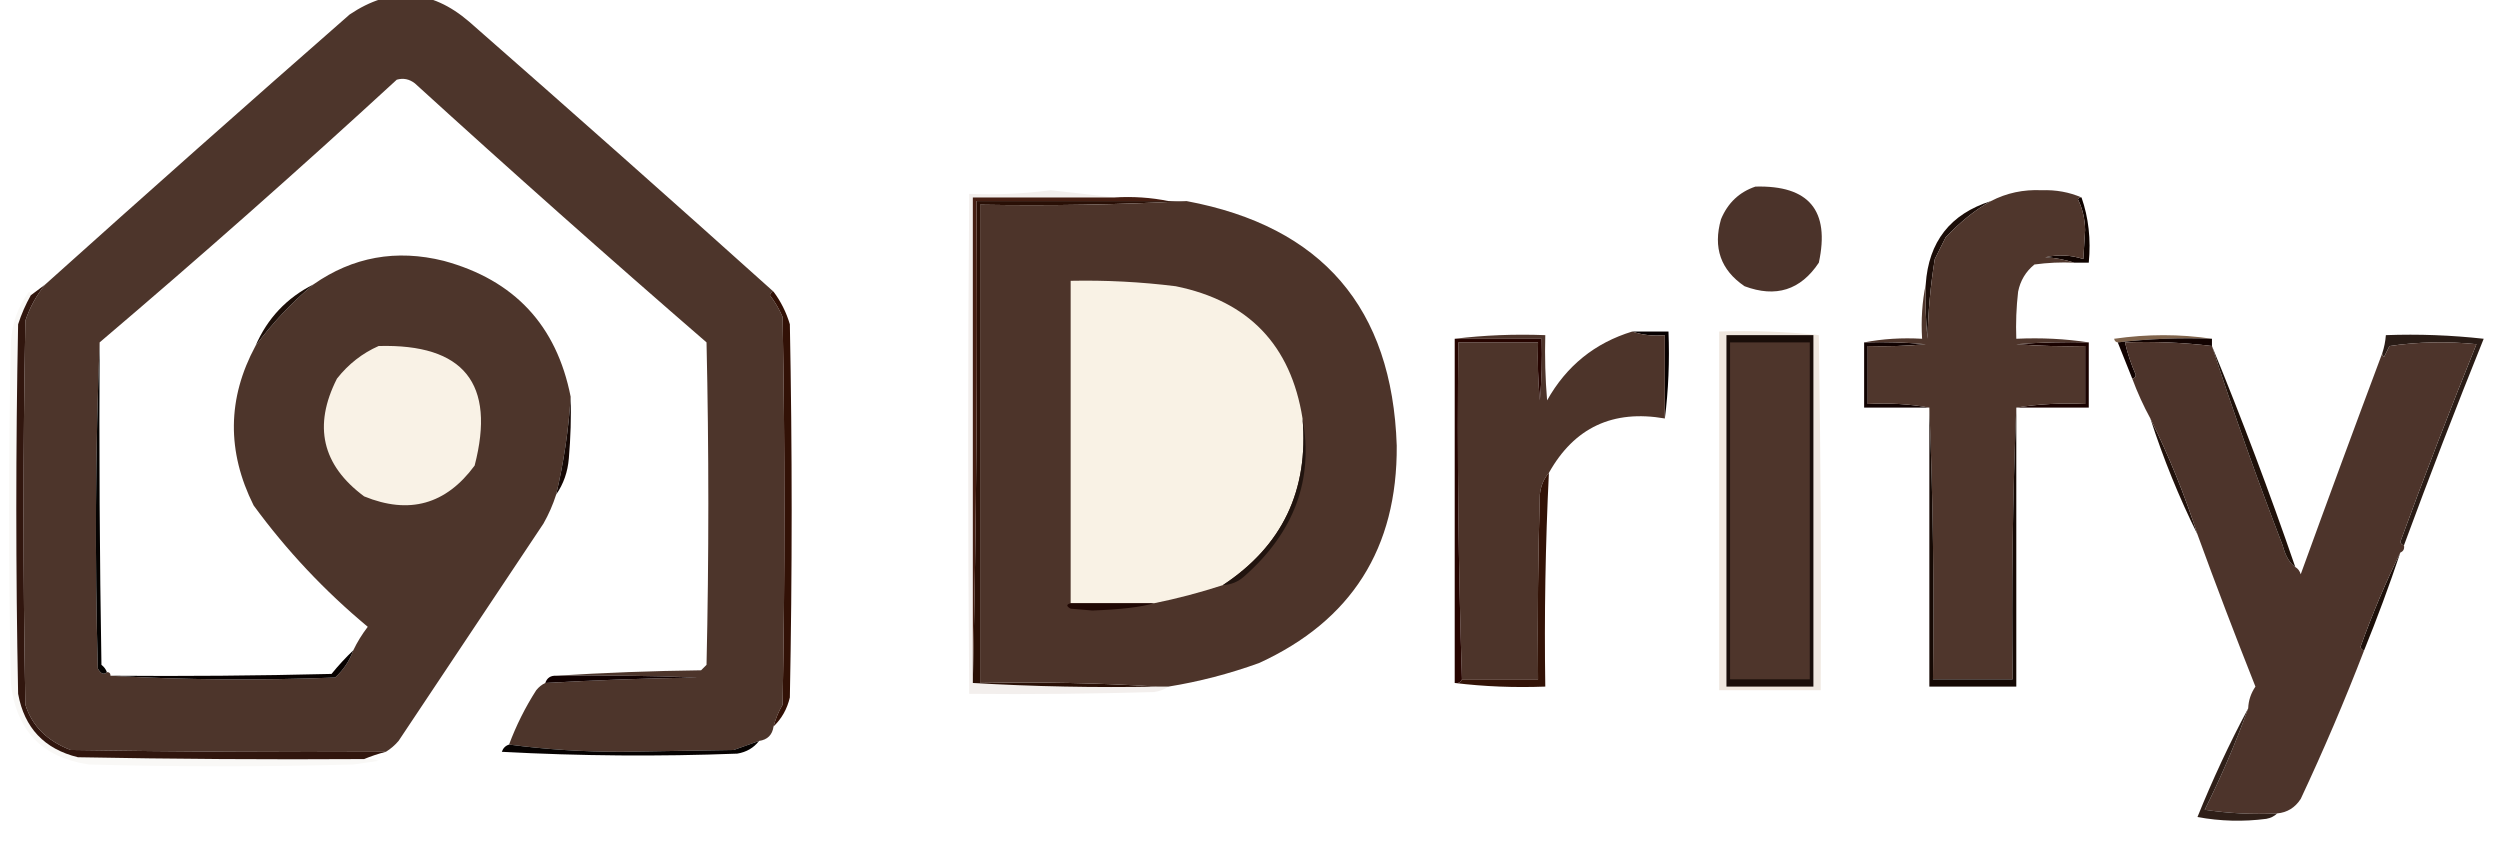
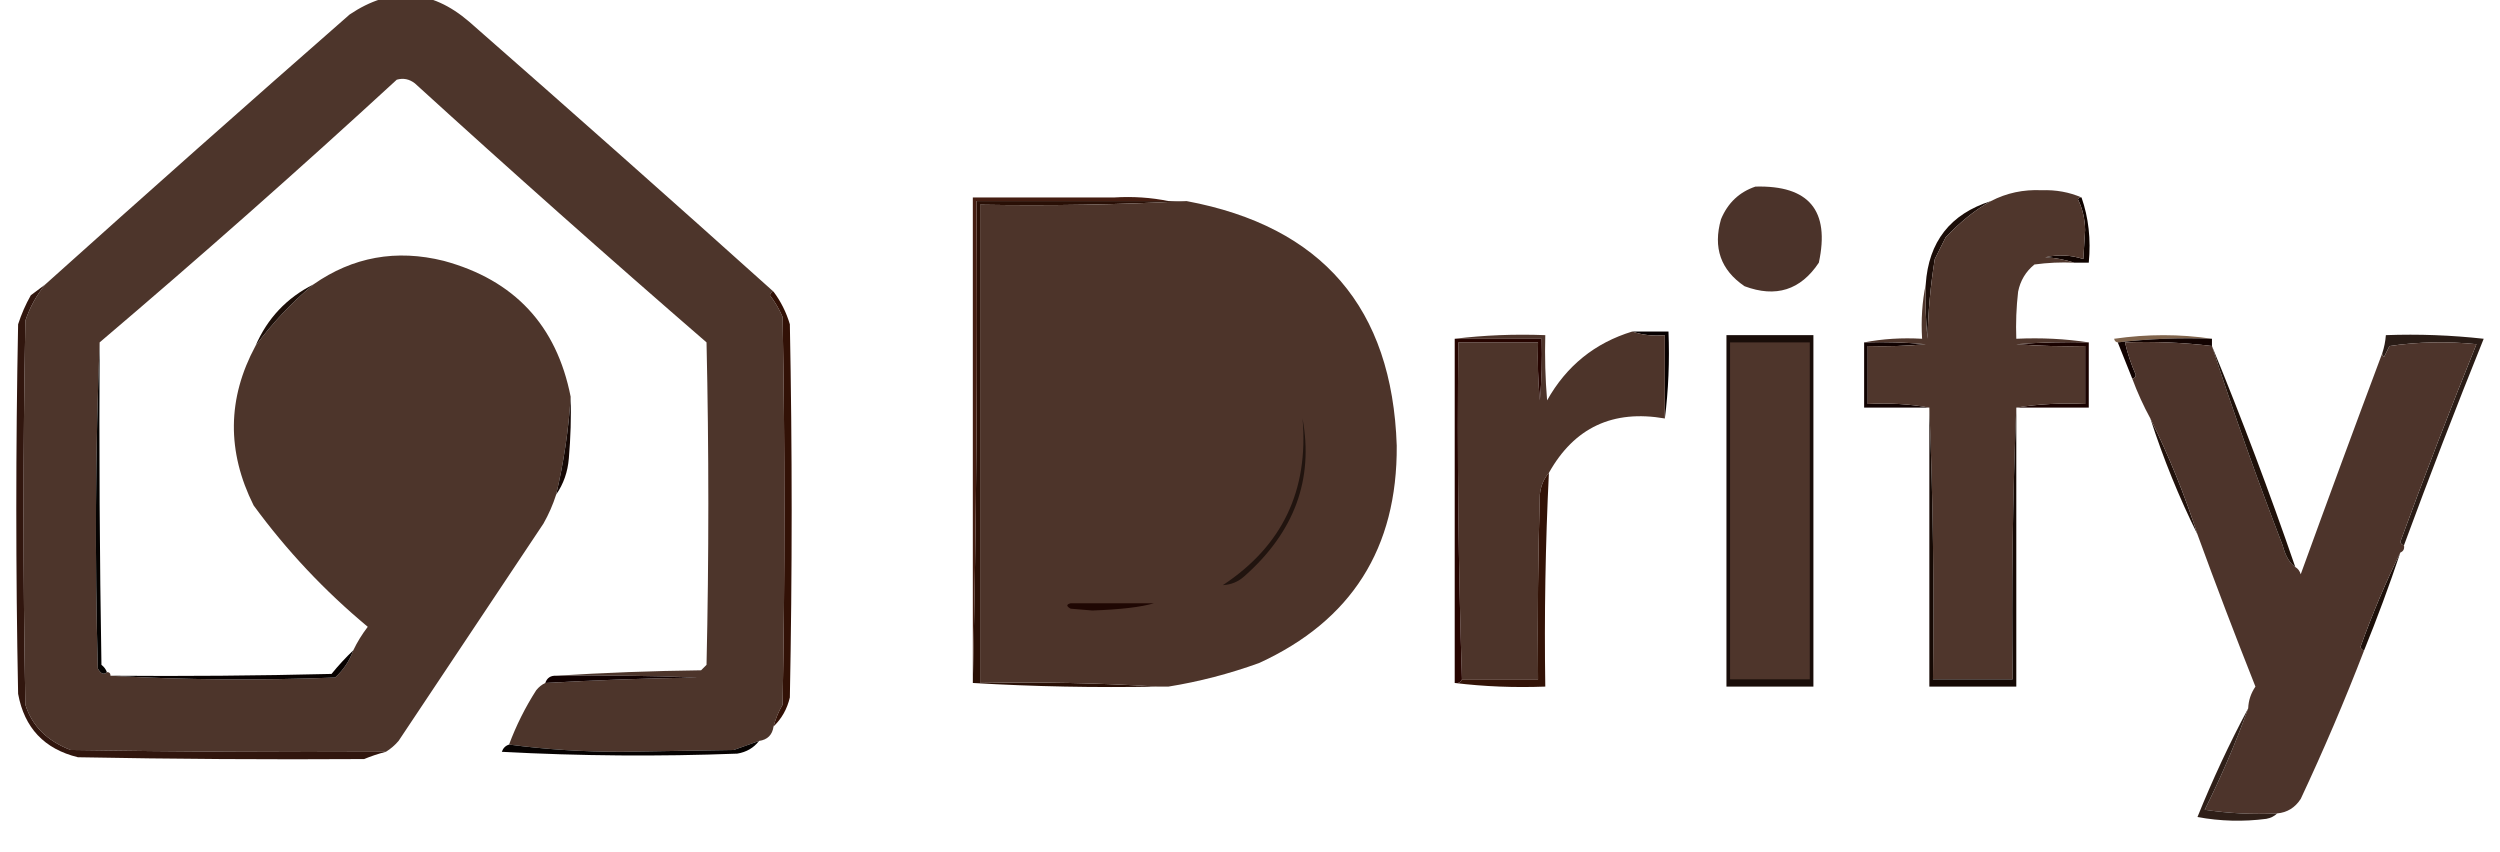
<svg xmlns="http://www.w3.org/2000/svg" version="1.1" viewBox="175 385 690 235" style="shape-rendering:geometricPrecision; text-rendering:geometricPrecision; image-rendering:optimizeQuality; fill-rule:evenodd; clip-rule:evenodd">
  <g>
-     <path style="opacity:1" fill="#f3efed" d="M 482.5,439.5 C 469.5,439.5 456.5,439.5 443.5,439.5C 443.5,484.167 443.5,528.833 443.5,573.5C 460.325,574.497 477.325,574.83 494.5,574.5C 495.5,574.5 496.5,574.5 497.5,574.5C 496.391,575.29 495.058,575.79 493.5,576C 476.503,576.5 459.503,576.667 442.5,576.5C 442.117,530.39 442.117,484.39 442.5,438.5C 450.087,438.814 457.587,438.481 465,437.5C 470.933,438.148 476.766,438.814 482.5,439.5 Z" />
+     <path style="opacity:1" fill="none" d="M 482.5,439.5 C 469.5,439.5 456.5,439.5 443.5,439.5C 443.5,484.167 443.5,528.833 443.5,573.5C 460.325,574.497 477.325,574.83 494.5,574.5C 495.5,574.5 496.5,574.5 497.5,574.5C 496.391,575.29 495.058,575.79 493.5,576C 476.503,576.5 459.503,576.667 442.5,576.5C 442.117,530.39 442.117,484.39 442.5,438.5C 450.087,438.814 457.587,438.481 465,437.5C 470.933,438.148 476.766,438.814 482.5,439.5 Z" />
  </g>
  <g>
    <path style="opacity:1" fill="#4b332a" d="M 659.5,436.5 C 674.274,436.104 680.107,443.104 677,457.5C 671.966,465.066 665.133,467.233 656.5,464C 649.915,459.532 647.748,453.365 650,445.5C 651.871,441.006 655.038,438.006 659.5,436.5 Z" />
  </g>
  <g>
    <path style="opacity:1" fill="#0f0300" d="M 749.5,439.5 C 751.453,445.074 752.12,451.074 751.5,457.5C 750.167,457.5 748.833,457.5 747.5,457.5C 745.031,456.683 742.365,456.183 739.5,456C 743.091,455.211 746.591,455.378 750,456.5C 750.167,453.833 750.333,451.167 750.5,448.5C 750.438,445.387 749.771,442.554 748.5,440C 748.728,439.601 749.062,439.435 749.5,439.5 Z" />
  </g>
  <g>
    <path style="opacity:1" fill="#1b0d08" d="M 724.5,440.5 C 720.288,442.824 716.121,446.158 712,450.5C 711,452.5 710,454.5 709,456.5C 707.818,463.771 707.151,471.104 707,478.5C 706.501,473.511 706.334,468.511 706.5,463.5C 707.282,451.721 713.282,444.054 724.5,440.5 Z" />
  </g>
  <g>
    <path style="opacity:1" fill="#290f05" d="M 497.5,440.5 C 499.167,440.5 500.833,440.5 502.5,440.5C 483.674,441.497 464.674,441.83 445.5,441.5C 445.5,485.5 445.5,529.5 445.5,573.5C 462.009,573.17 478.342,573.504 494.5,574.5C 477.325,574.83 460.325,574.497 443.5,573.5C 444.499,529.336 444.832,485.003 444.5,440.5C 462.167,440.5 479.833,440.5 497.5,440.5 Z" />
  </g>
  <g>
    <path style="opacity:1" fill="#80644c" d="M 785.5,478.5 C 776.651,478.174 767.984,478.507 759.5,479.5C 758.957,479.44 758.624,479.107 758.5,478.5C 767.658,477.178 776.658,477.178 785.5,478.5 Z" />
  </g>
  <g>
-     <path style="opacity:1" fill="#efe7df" d="M 649.5,476.5 C 658.751,476.182 667.917,476.515 677,477.5C 677.5,510.165 677.667,542.832 677.5,575.5C 668.167,575.5 658.833,575.5 649.5,575.5C 649.5,542.5 649.5,509.5 649.5,476.5 Z" />
+     <path style="opacity:1" fill="none" d="M 649.5,476.5 C 658.751,476.182 667.917,476.515 677,477.5C 677.5,510.165 677.667,542.832 677.5,575.5C 668.167,575.5 658.833,575.5 649.5,575.5C 649.5,542.5 649.5,509.5 649.5,476.5 Z" />
  </g>
  <g>
    <path style="opacity:1" fill="#120301" d="M 785.5,478.5 C 785.5,479.167 785.5,479.833 785.5,480.5C 777.586,479.533 769.586,479.199 761.5,479.5C 762.199,482.573 763.199,485.573 764.5,488.5C 764.376,489.107 764.043,489.44 763.5,489.5C 762.167,486.167 760.833,482.833 759.5,479.5C 767.984,478.507 776.651,478.174 785.5,478.5 Z" />
  </g>
  <g>
-     <path style="opacity:1" fill="#f9f8f6" d="M 183.5,466.5 C 182.073,469.024 180.906,471.69 180,474.5C 179.333,508.5 179.333,542.5 180,576.5C 181.719,585.886 187.219,591.719 196.5,594C 222.831,594.5 249.165,594.667 275.5,594.5C 276.873,594.343 278.207,594.51 279.5,595C 277.167,595.333 274.833,595.667 272.5,596C 248.167,596.667 223.833,596.667 199.5,596C 186.581,594.079 179.414,586.579 178,573.5C 177.333,542.167 177.333,510.833 178,479.5C 178.294,474.279 179.961,469.613 183,465.5C 183.399,465.728 183.565,466.062 183.5,466.5 Z" />
+     <path style="opacity:1" fill="none" d="M 183.5,466.5 C 182.073,469.024 180.906,471.69 180,474.5C 179.333,508.5 179.333,542.5 180,576.5C 181.719,585.886 187.219,591.719 196.5,594C 222.831,594.5 249.165,594.667 275.5,594.5C 276.873,594.343 278.207,594.51 279.5,595C 277.167,595.333 274.833,595.667 272.5,596C 248.167,596.667 223.833,596.667 199.5,596C 186.581,594.079 179.414,586.579 178,573.5C 177.333,542.167 177.333,510.833 178,479.5C 178.294,474.279 179.961,469.613 183,465.5C 183.399,465.728 183.565,466.062 183.5,466.5 Z" />
  </g>
  <g>
    <path style="opacity:1" fill="#060000" d="M 625.5,476.5 C 628.833,476.5 632.167,476.5 635.5,476.5C 635.826,484.684 635.492,492.684 634.5,500.5C 634.5,492.833 634.5,485.167 634.5,477.5C 631.287,477.81 628.287,477.477 625.5,476.5 Z" />
  </g>
  <g>
    <path style="opacity:1" fill="#1a0200" d="M 751.5,479.5 C 751.5,485.5 751.5,491.5 751.5,497.5C 744.833,497.5 738.167,497.5 731.5,497.5C 737.645,496.51 743.978,496.177 750.5,496.5C 750.5,491.167 750.5,485.833 750.5,480.5C 744.158,480.666 737.825,480.5 731.5,480C 738.158,479.5 744.825,479.334 751.5,479.5 Z" />
  </g>
  <g>
    <path style="opacity:1" fill="#110201" d="M 689.5,479.5 C 695.176,479.334 700.843,479.501 706.5,480C 701.177,480.499 695.844,480.666 690.5,480.5C 690.5,485.833 690.5,491.167 690.5,496.5C 696.358,496.178 702.025,496.511 707.5,497.5C 701.5,497.5 695.5,497.5 689.5,497.5C 689.5,491.5 689.5,485.5 689.5,479.5 Z" />
  </g>
  <g>
    <path style="opacity:1" fill="#4d342a" d="M 502.5,440.5 C 539.913,447.505 559.246,470.005 560.5,508C 560.692,536.309 548.025,556.309 522.5,568C 514.234,570.982 505.901,573.148 497.5,574.5C 496.5,574.5 495.5,574.5 494.5,574.5C 478.342,573.504 462.009,573.17 445.5,573.5C 445.5,529.5 445.5,485.5 445.5,441.5C 464.674,441.83 483.674,441.497 502.5,440.5 Z" />
  </g>
  <g>
-     <path style="opacity:1" fill="#f9f2e5" d="M 534.5,500.5 C 536.23,520.367 528.897,535.701 512.5,546.5C 506.156,548.562 499.823,550.229 493.5,551.5C 485.833,551.5 478.167,551.5 470.5,551.5C 470.5,521.833 470.5,492.167 470.5,462.5C 480.204,462.302 489.87,462.802 499.5,464C 519.622,468.087 531.288,480.254 534.5,500.5 Z" />
+     <path style="opacity:1" fill="none" d="M 534.5,500.5 C 536.23,520.367 528.897,535.701 512.5,546.5C 506.156,548.562 499.823,550.229 493.5,551.5C 485.833,551.5 478.167,551.5 470.5,551.5C 470.5,521.833 470.5,492.167 470.5,462.5C 480.204,462.302 489.87,462.802 499.5,464C 519.622,468.087 531.288,480.254 534.5,500.5 Z" />
  </g>
  <g>
    <path style="opacity:1" fill="#4d352b" d="M 388.5,465.5 C 387.957,465.56 387.624,465.893 387.5,466.5C 388.919,468.336 390.086,470.336 391,472.5C 391.667,508.167 391.667,543.833 391,579.5C 389.878,581.407 389.045,583.407 388.5,585.5C 388.167,587.833 386.833,589.167 384.5,589.5C 382.188,590.32 379.854,591.153 377.5,592C 367.167,592.167 356.833,592.333 346.5,592.5C 335.811,592.499 325.478,591.832 315.5,590.5C 317.462,585.243 319.962,580.243 323,575.5C 323.708,574.619 324.542,573.953 325.5,573.5C 339.456,572.701 353.456,572.201 367.5,572C 354.504,571.5 341.504,571.333 328.5,571.5C 341.66,570.669 354.994,570.169 368.5,570C 369,569.5 369.5,569 370,568.5C 370.667,538.833 370.667,509.167 370,479.5C 342.885,456.019 316.051,432.186 289.5,408C 287.956,406.813 286.289,406.48 284.5,407C 257.592,431.747 230.259,455.913 202.5,479.5C 201.336,509.331 201.169,539.331 202,569.5C 202.838,570.999 203.671,571.332 204.5,570.5C 205.167,570.5 205.5,570.833 205.5,571.5C 225.996,572.663 246.663,572.829 267.5,572C 269.808,569.872 271.474,567.372 272.5,564.5C 273.581,562.236 274.915,560.069 276.5,558C 264.591,548.093 254.091,536.926 245,524.5C 237.568,509.6 237.734,494.933 245.5,480.5C 250.129,474.203 255.462,468.537 261.5,463.5C 272.376,455.894 284.376,453.727 297.5,457C 316.95,462.282 328.616,474.782 332.5,494.5C 331.957,503.483 330.624,512.483 328.5,521.5C 327.62,524.262 326.454,526.929 325,529.5C 311.667,549.5 298.333,569.5 285,589.5C 283.961,590.71 282.794,591.71 281.5,592.5C 252.744,592.644 223.744,592.477 194.5,592C 187.979,589.485 183.812,585.318 182,579.5C 181.333,544.167 181.333,508.833 182,473.5C 183.255,469.771 185.088,466.438 187.5,463.5C 215.306,438.532 243.306,413.699 271.5,389C 282.983,381.286 293.983,381.952 304.5,391C 332.694,415.699 360.694,440.532 388.5,465.5 Z" />
  </g>
  <g>
    <path style="opacity:1" fill="#150805" d="M 332.5,494.5 C 332.666,500.176 332.499,505.843 332,511.5C 331.698,515.245 330.531,518.578 328.5,521.5C 330.624,512.483 331.957,503.483 332.5,494.5 Z" />
  </g>
  <g>
-     <path style="opacity:1" fill="#f9f2e6" d="M 279.5,480.5 C 303.04,479.862 311.873,490.862 306,513.5C 298.084,524.248 287.917,527.082 275.5,522C 263.877,513.37 261.377,502.537 268,489.5C 271.161,485.491 274.994,482.491 279.5,480.5 Z" />
+     <path style="opacity:1" fill="none" d="M 279.5,480.5 C 303.04,479.862 311.873,490.862 306,513.5C 298.084,524.248 287.917,527.082 275.5,522C 263.877,513.37 261.377,502.537 268,489.5C 271.161,485.491 274.994,482.491 279.5,480.5 Z" />
  </g>
  <g>
    <path style="opacity:1" fill="#1d0f09" d="M 261.5,463.5 C 255.462,468.537 250.129,474.203 245.5,480.5C 248.776,472.891 254.11,467.224 261.5,463.5 Z" />
  </g>
  <g>
    <path style="opacity:1" fill="#4f362c" d="M 749.5,439.5 C 749.062,439.435 748.728,439.601 748.5,440C 749.771,442.554 750.438,445.387 750.5,448.5C 750.333,451.167 750.167,453.833 750,456.5C 746.591,455.378 743.091,455.211 739.5,456C 742.365,456.183 745.031,456.683 747.5,457.5C 743.818,457.335 740.152,457.501 736.5,458C 734.106,459.952 732.606,462.452 732,465.5C 731.501,469.821 731.334,474.154 731.5,478.5C 738.354,478.176 745.021,478.509 751.5,479.5C 744.825,479.334 738.158,479.5 731.5,480C 737.825,480.5 744.158,480.666 750.5,480.5C 750.5,485.833 750.5,491.167 750.5,496.5C 743.978,496.177 737.645,496.51 731.5,497.5C 730.502,522.328 730.169,547.328 730.5,572.5C 723.167,572.5 715.833,572.5 708.5,572.5C 708.831,547.328 708.498,522.328 707.5,497.5C 702.025,496.511 696.358,496.178 690.5,496.5C 690.5,491.167 690.5,485.833 690.5,480.5C 695.844,480.666 701.177,480.499 706.5,480C 700.843,479.501 695.176,479.334 689.5,479.5C 694.64,478.512 699.974,478.179 705.5,478.5C 705.179,473.305 705.513,468.305 706.5,463.5C 706.334,468.511 706.501,473.511 707,478.5C 707.151,471.104 707.818,463.771 709,456.5C 710,454.5 711,452.5 712,450.5C 716.121,446.158 720.288,442.824 724.5,440.5C 728.782,438.267 733.448,437.267 738.5,437.5C 742.447,437.363 746.114,438.03 749.5,439.5 Z" />
  </g>
  <g>
    <path style="opacity:1" fill="#2a1c16" d="M 838.5,535.5 C 837.957,535.44 837.624,535.107 837.5,534.5C 844.21,516.199 851.21,498.032 858.5,480C 850.479,479.168 842.479,479.335 834.5,480.5C 834,481.5 833.5,482.5 833,483.5C 832.601,483.272 832.435,482.938 832.5,482.5C 833.038,480.883 833.371,479.216 833.5,477.5C 842.525,477.168 851.525,477.502 860.5,478.5C 852.873,497.415 845.54,516.415 838.5,535.5 Z" />
  </g>
  <g>
    <path style="opacity:1" fill="#150904" d="M 707.5,497.5 C 708.498,522.328 708.831,547.328 708.5,572.5C 715.833,572.5 723.167,572.5 730.5,572.5C 730.169,547.328 730.502,522.328 731.5,497.5C 731.5,523.167 731.5,548.833 731.5,574.5C 723.5,574.5 715.5,574.5 707.5,574.5C 707.5,548.833 707.5,523.167 707.5,497.5 Z" />
  </g>
  <g>
    <path style="opacity:1" fill="#21110b" d="M 768.5,500.5 C 773.599,510.782 777.932,521.448 781.5,532.5C 776.401,522.218 772.068,511.552 768.5,500.5 Z" />
  </g>
  <g>
    <path style="opacity:1" fill="#451e12" d="M 482.5,439.5 C 487.695,439.179 492.695,439.513 497.5,440.5C 479.833,440.5 462.167,440.5 444.5,440.5C 444.832,485.003 444.499,529.336 443.5,573.5C 443.5,528.833 443.5,484.167 443.5,439.5C 456.5,439.5 469.5,439.5 482.5,439.5 Z" />
  </g>
  <g>
    <path style="opacity:1" fill="#21140f" d="M 512.5,546.5 C 528.897,535.701 536.23,520.367 534.5,500.5C 537.604,517.303 532.271,531.803 518.5,544C 516.783,545.559 514.783,546.392 512.5,546.5 Z" />
  </g>
  <g>
    <path style="opacity:1" fill="#4d342a" d="M 625.5,476.5 C 628.287,477.477 631.287,477.81 634.5,477.5C 634.5,485.167 634.5,492.833 634.5,500.5C 620.158,498.008 609.491,503.008 602.5,515.5C 601.073,517.148 600.24,519.148 600,521.5C 599.5,538.497 599.333,555.497 599.5,572.5C 592.5,572.5 585.5,572.5 578.5,572.5C 577.502,541.671 577.169,510.671 577.5,479.5C 584.833,479.5 592.167,479.5 599.5,479.5C 599.334,484.844 599.501,490.177 600,495.5C 600.499,489.843 600.666,484.176 600.5,478.5C 592.5,478.5 584.5,478.5 576.5,478.5C 584.65,477.507 592.983,477.174 601.5,477.5C 601.334,483.509 601.501,489.509 602,495.5C 607.336,485.989 615.17,479.656 625.5,476.5 Z" />
  </g>
  <g>
    <path style="opacity:1" fill="#190d09" d="M 651.5,477.5 C 659.5,477.5 667.5,477.5 675.5,477.5C 675.5,509.833 675.5,542.167 675.5,574.5C 667.5,574.5 659.5,574.5 651.5,574.5C 651.5,542.167 651.5,509.833 651.5,477.5 Z" />
  </g>
  <g>
    <path style="opacity:1" fill="#331307" d="M 602.5,515.5 C 601.536,535.133 601.203,554.8 601.5,574.5C 592.983,574.826 584.65,574.493 576.5,573.5C 577.492,573.672 578.158,573.338 578.5,572.5C 585.5,572.5 592.5,572.5 599.5,572.5C 599.333,555.497 599.5,538.497 600,521.5C 600.24,519.148 601.073,517.148 602.5,515.5 Z" />
  </g>
  <g>
    <path style="opacity:1" fill="#4e352b" d="M 652.5,479.5 C 659.833,479.5 667.167,479.5 674.5,479.5C 674.5,510.5 674.5,541.5 674.5,572.5C 667.167,572.5 659.833,572.5 652.5,572.5C 652.5,541.5 652.5,510.5 652.5,479.5 Z" />
  </g>
  <g>
    <path style="opacity:1" fill="#050302" d="M 202.5,479.5 C 202.333,509.169 202.5,538.835 203,568.5C 203.717,569.044 204.217,569.711 204.5,570.5C 203.671,571.332 202.838,570.999 202,569.5C 201.169,539.331 201.336,509.331 202.5,479.5 Z" />
  </g>
  <g>
    <path style="opacity:1" fill="#260400" d="M 576.5,478.5 C 584.5,478.5 592.5,478.5 600.5,478.5C 600.666,484.176 600.499,489.843 600,495.5C 599.501,490.177 599.334,484.844 599.5,479.5C 592.167,479.5 584.833,479.5 577.5,479.5C 577.169,510.671 577.502,541.671 578.5,572.5C 578.158,573.338 577.492,573.672 576.5,573.5C 576.5,541.833 576.5,510.167 576.5,478.5 Z" />
  </g>
  <g>
    <path style="opacity:1" fill="#321106" d="M 388.5,465.5 C 390.514,468.194 392.014,471.194 393,474.5C 393.667,508.833 393.667,543.167 393,577.5C 392.246,580.684 390.746,583.351 388.5,585.5C 389.045,583.407 389.878,581.407 391,579.5C 391.667,543.833 391.667,508.167 391,472.5C 390.086,470.336 388.919,468.336 387.5,466.5C 387.624,465.893 387.957,465.56 388.5,465.5 Z" />
  </g>
  <g>
    <path style="opacity:1" fill="#1d100a" d="M 837.5,537.5 C 834.442,546.613 831.109,555.613 827.5,564.5C 826.957,564.44 826.624,564.107 826.5,563.5C 829.934,554.036 833.601,545.369 837.5,537.5 Z" />
  </g>
  <g>
    <path style="opacity:1" fill="#1f0703" d="M 470.5,551.5 C 478.167,551.5 485.833,551.5 493.5,551.5C 489.901,552.56 484.234,553.226 476.5,553.5C 474.5,553.333 472.5,553.167 470.5,553C 469.262,552.31 469.262,551.81 470.5,551.5 Z" />
  </g>
  <g>
    <path style="opacity:1" fill="#4d342b" d="M 785.5,480.5 C 791.496,498.987 797.996,517.321 805,535.5C 805.785,538.436 806.951,540.436 808.5,541.5C 809.222,541.918 809.722,542.584 810,543.5C 817.431,523.03 824.931,502.696 832.5,482.5C 832.435,482.938 832.601,483.272 833,483.5C 833.5,482.5 834,481.5 834.5,480.5C 842.479,479.335 850.479,479.168 858.5,480C 851.21,498.032 844.21,516.199 837.5,534.5C 837.624,535.107 837.957,535.44 838.5,535.5C 838.672,536.492 838.338,537.158 837.5,537.5C 833.601,545.369 829.934,554.036 826.5,563.5C 826.624,564.107 826.957,564.44 827.5,564.5C 822.16,578.347 816.326,592.014 810,605.5C 808.429,607.923 806.263,609.256 803.5,609.5C 796.8,609.83 790.134,609.497 783.5,608.5C 788.069,599.367 792.069,590.033 795.5,580.5C 795.586,578.323 796.253,576.323 797.5,574.5C 791.96,560.542 786.627,546.542 781.5,532.5C 777.932,521.448 773.599,510.782 768.5,500.5C 766.597,497.021 764.93,493.354 763.5,489.5C 764.043,489.44 764.376,489.107 764.5,488.5C 763.199,485.573 762.199,482.573 761.5,479.5C 769.586,479.199 777.586,479.533 785.5,480.5 Z" />
  </g>
  <g>
    <path style="opacity:1" fill="#1f110a" d="M 785.5,480.5 C 793.734,500.525 801.401,520.858 808.5,541.5C 806.951,540.436 805.785,538.436 805,535.5C 797.996,517.321 791.496,498.987 785.5,480.5 Z" />
  </g>
  <g>
    <path style="opacity:1" fill="#070100" d="M 272.5,564.5 C 271.474,567.372 269.808,569.872 267.5,572C 246.663,572.829 225.996,572.663 205.5,571.5C 225.836,571.667 246.169,571.5 266.5,571C 268.4,568.665 270.4,566.498 272.5,564.5 Z" />
  </g>
  <g>
    <path style="opacity:1" fill="#110000" d="M 328.5,571.5 C 341.504,571.333 354.504,571.5 367.5,572C 353.456,572.201 339.456,572.701 325.5,573.5C 325.973,572.094 326.973,571.427 328.5,571.5 Z" />
  </g>
  <g>
    <path style="opacity:1" fill="#31160e" d="M 187.5,463.5 C 185.088,466.438 183.255,469.771 182,473.5C 181.333,508.833 181.333,544.167 182,579.5C 183.812,585.318 187.979,589.485 194.5,592C 223.744,592.477 252.744,592.644 281.5,592.5C 279.374,593.048 277.374,593.715 275.5,594.5C 249.165,594.667 222.831,594.5 196.5,594C 187.219,591.719 181.719,585.886 180,576.5C 179.333,542.5 179.333,508.5 180,474.5C 180.906,471.69 182.073,469.024 183.5,466.5C 184.833,465.5 186.167,464.5 187.5,463.5 Z" />
  </g>
  <g>
    <path style="opacity:1" fill="#060201" d="M 384.5,589.5 C 383.025,591.41 381.025,592.576 378.5,593C 356.826,593.833 335.159,593.666 313.5,592.5C 313.855,591.478 314.522,590.811 315.5,590.5C 325.478,591.832 335.811,592.499 346.5,592.5C 356.833,592.333 367.167,592.167 377.5,592C 379.854,591.153 382.188,590.32 384.5,589.5 Z" />
  </g>
  <g>
    <path style="opacity:1" fill="#2f1f18" d="M 795.5,580.5 C 792.069,590.033 788.069,599.367 783.5,608.5C 790.134,609.497 796.8,609.83 803.5,609.5C 802.737,610.268 801.737,610.768 800.5,611C 794.141,611.831 787.807,611.664 781.5,610.5C 785.668,600.169 790.335,590.169 795.5,580.5 Z" />
  </g>
</svg>
